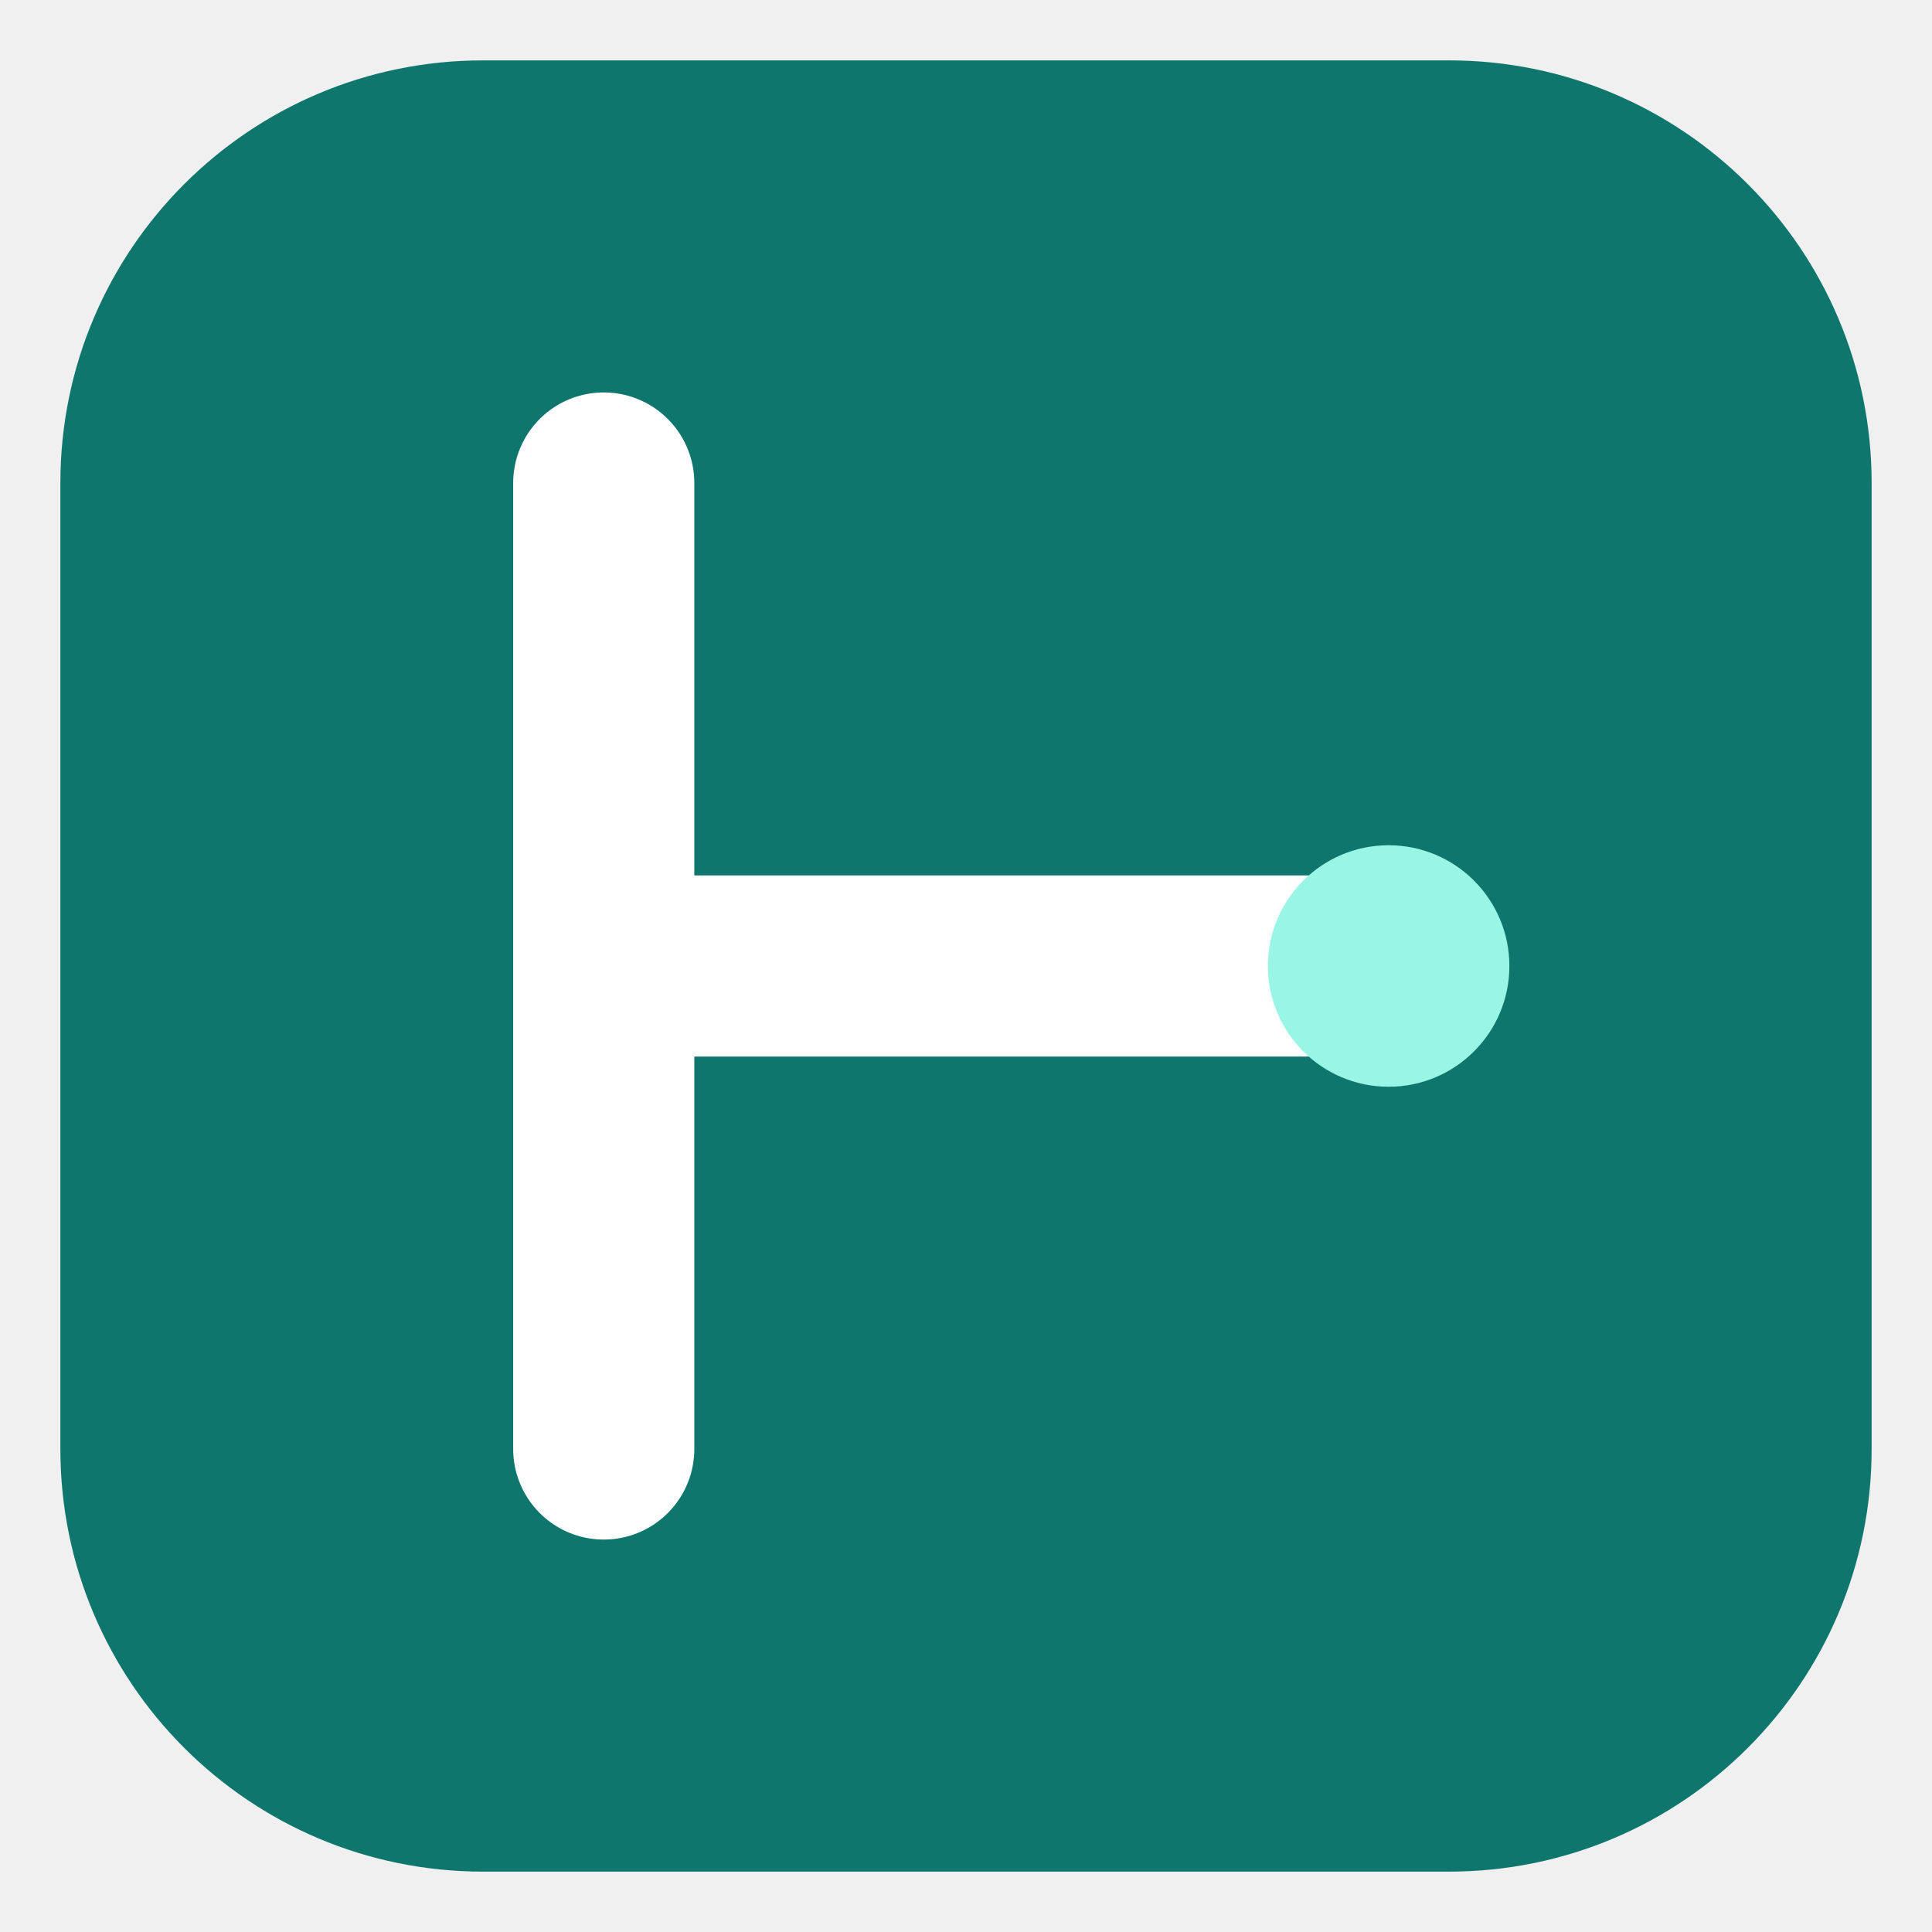
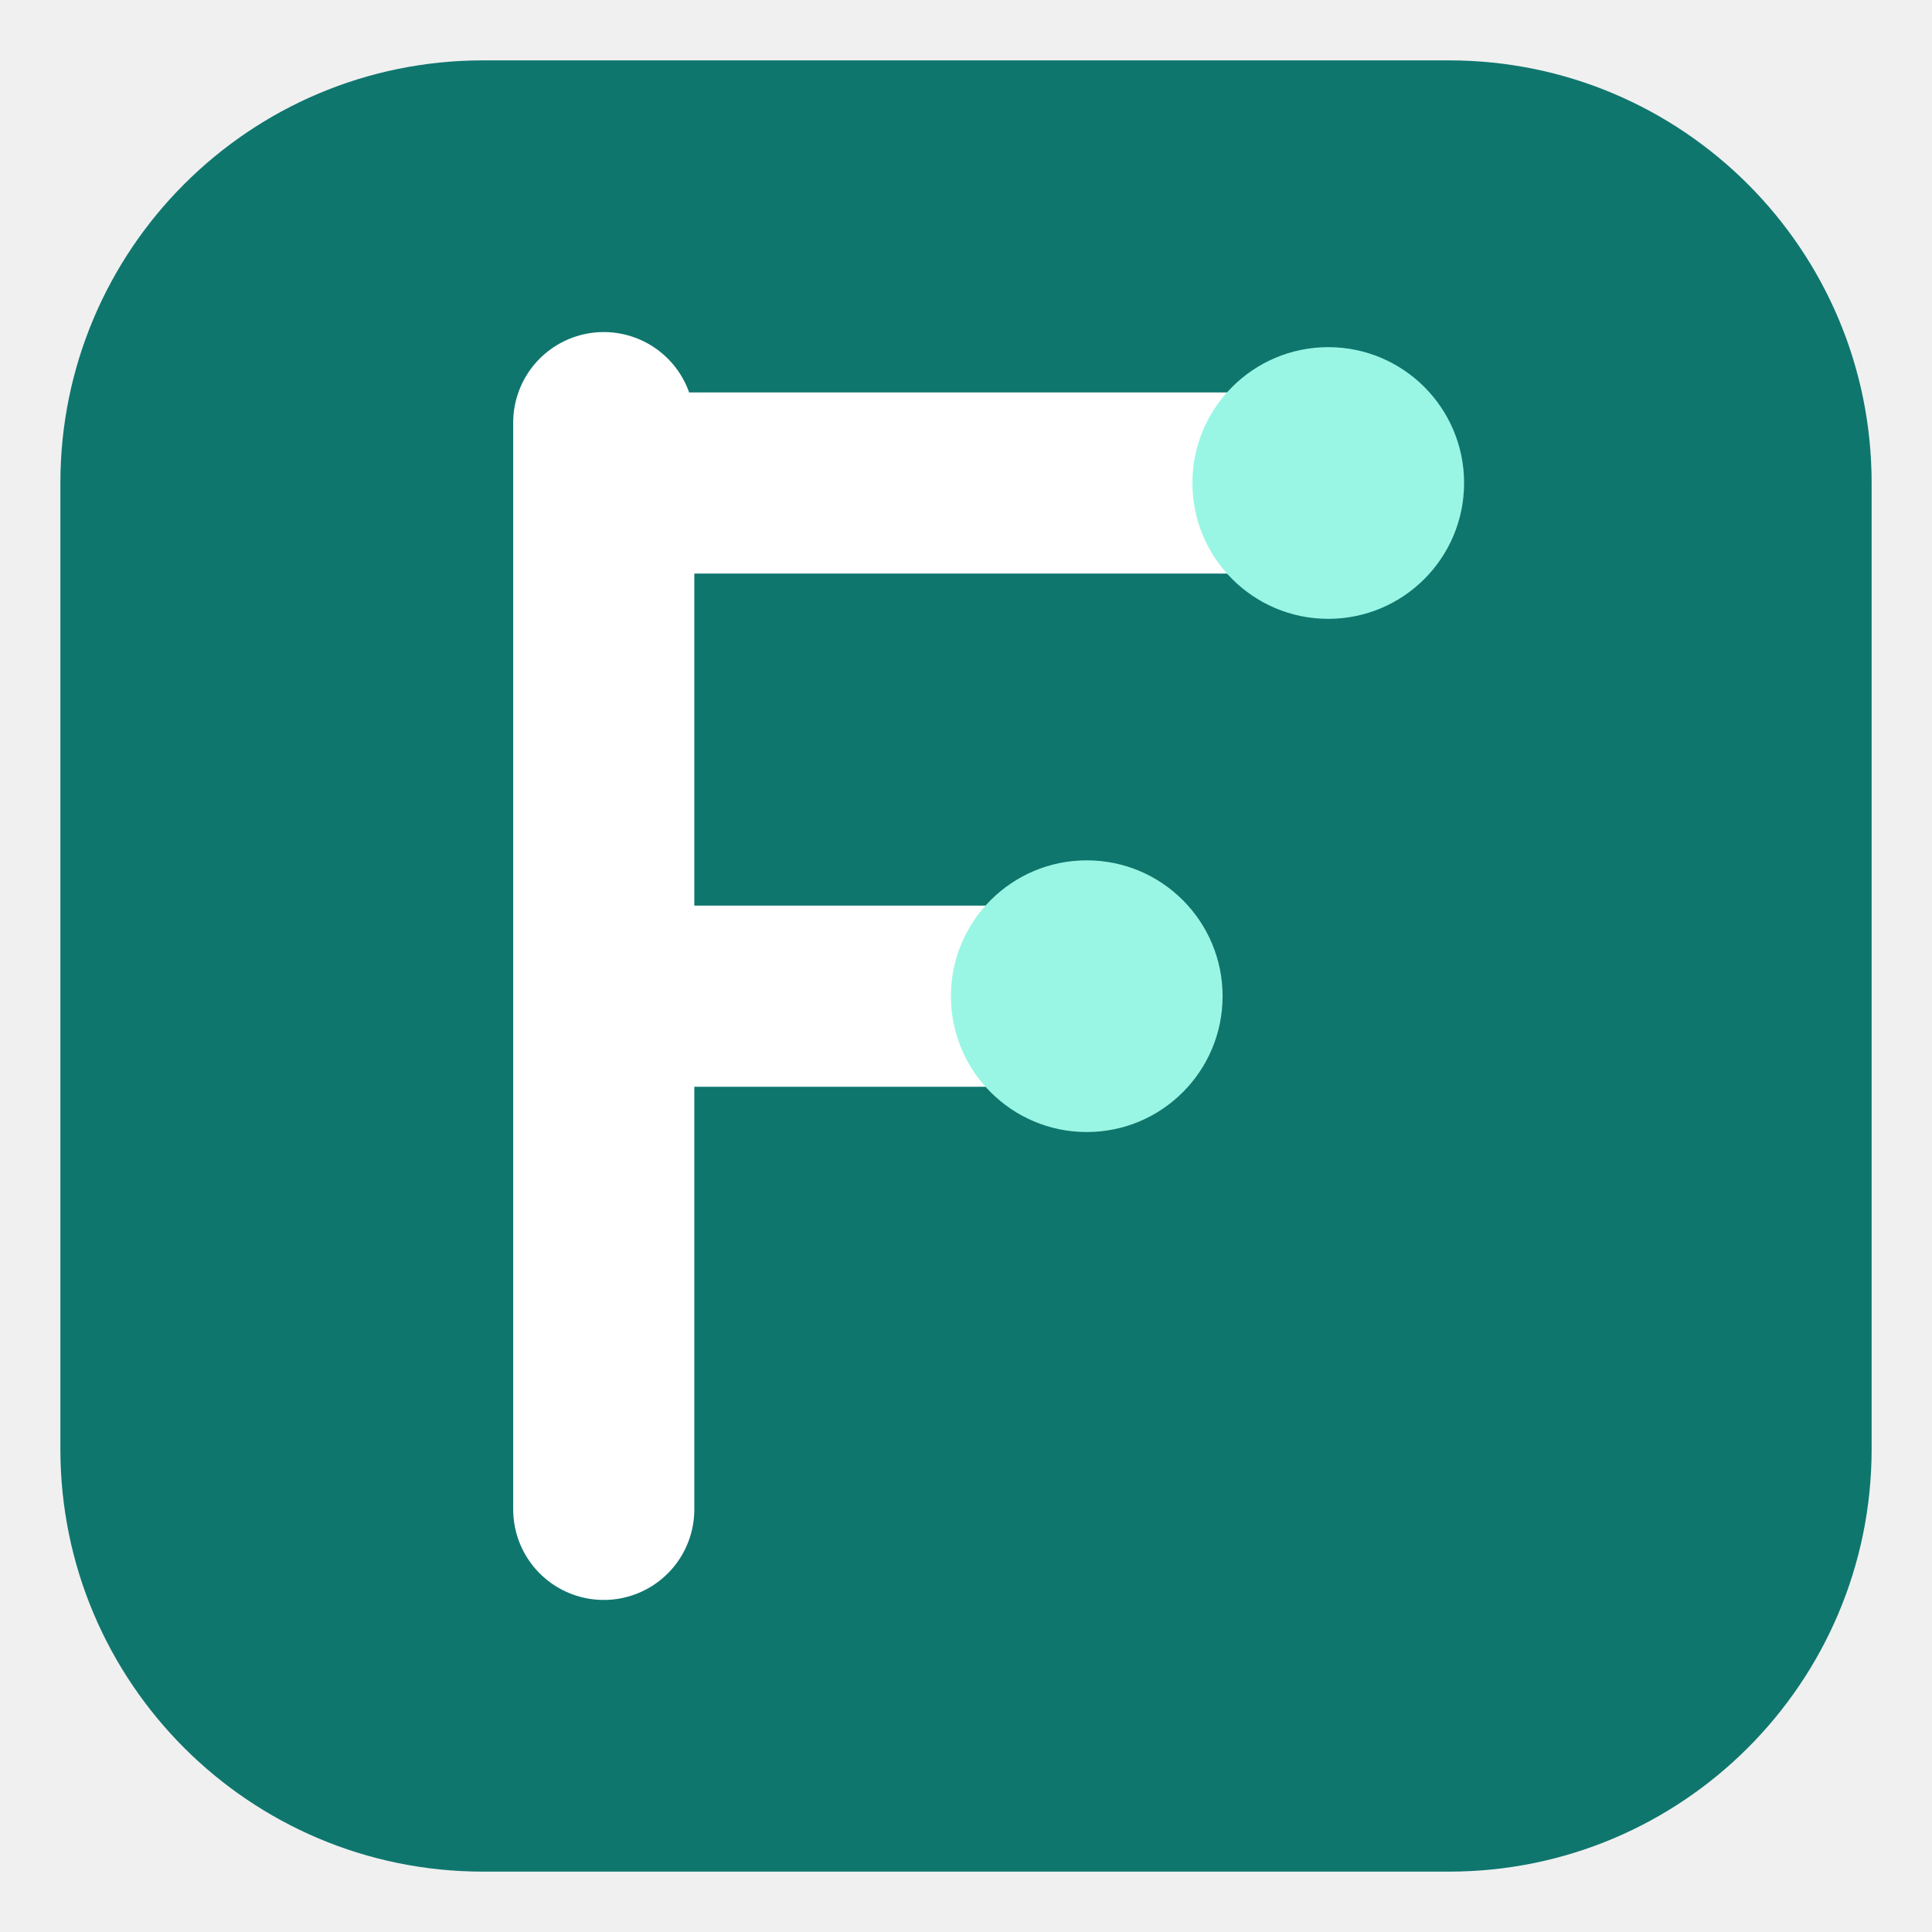
<svg xmlns="http://www.w3.org/2000/svg" viewBox="0 0 64 64">
  <rect x="2" y="2" width="60" height="60" rx="14" fill="#0f766e" />
-   <path d="M20 16v32M20 32h26" stroke="#ffffff" stroke-width="6" stroke-linecap="round" />
-   <circle cx="46" cy="32" r="4" fill="#99f6e4" />
+   <path d="M20 14v36M20 16h22M20 33h14" stroke="#ffffff" stroke-width="6" stroke-linecap="round" />
+   <circle cx="44" cy="16" r="4.5" fill="#99f6e4" />
+   <circle cx="36" cy="33" r="4.5" fill="#99f6e4" />
</svg>
